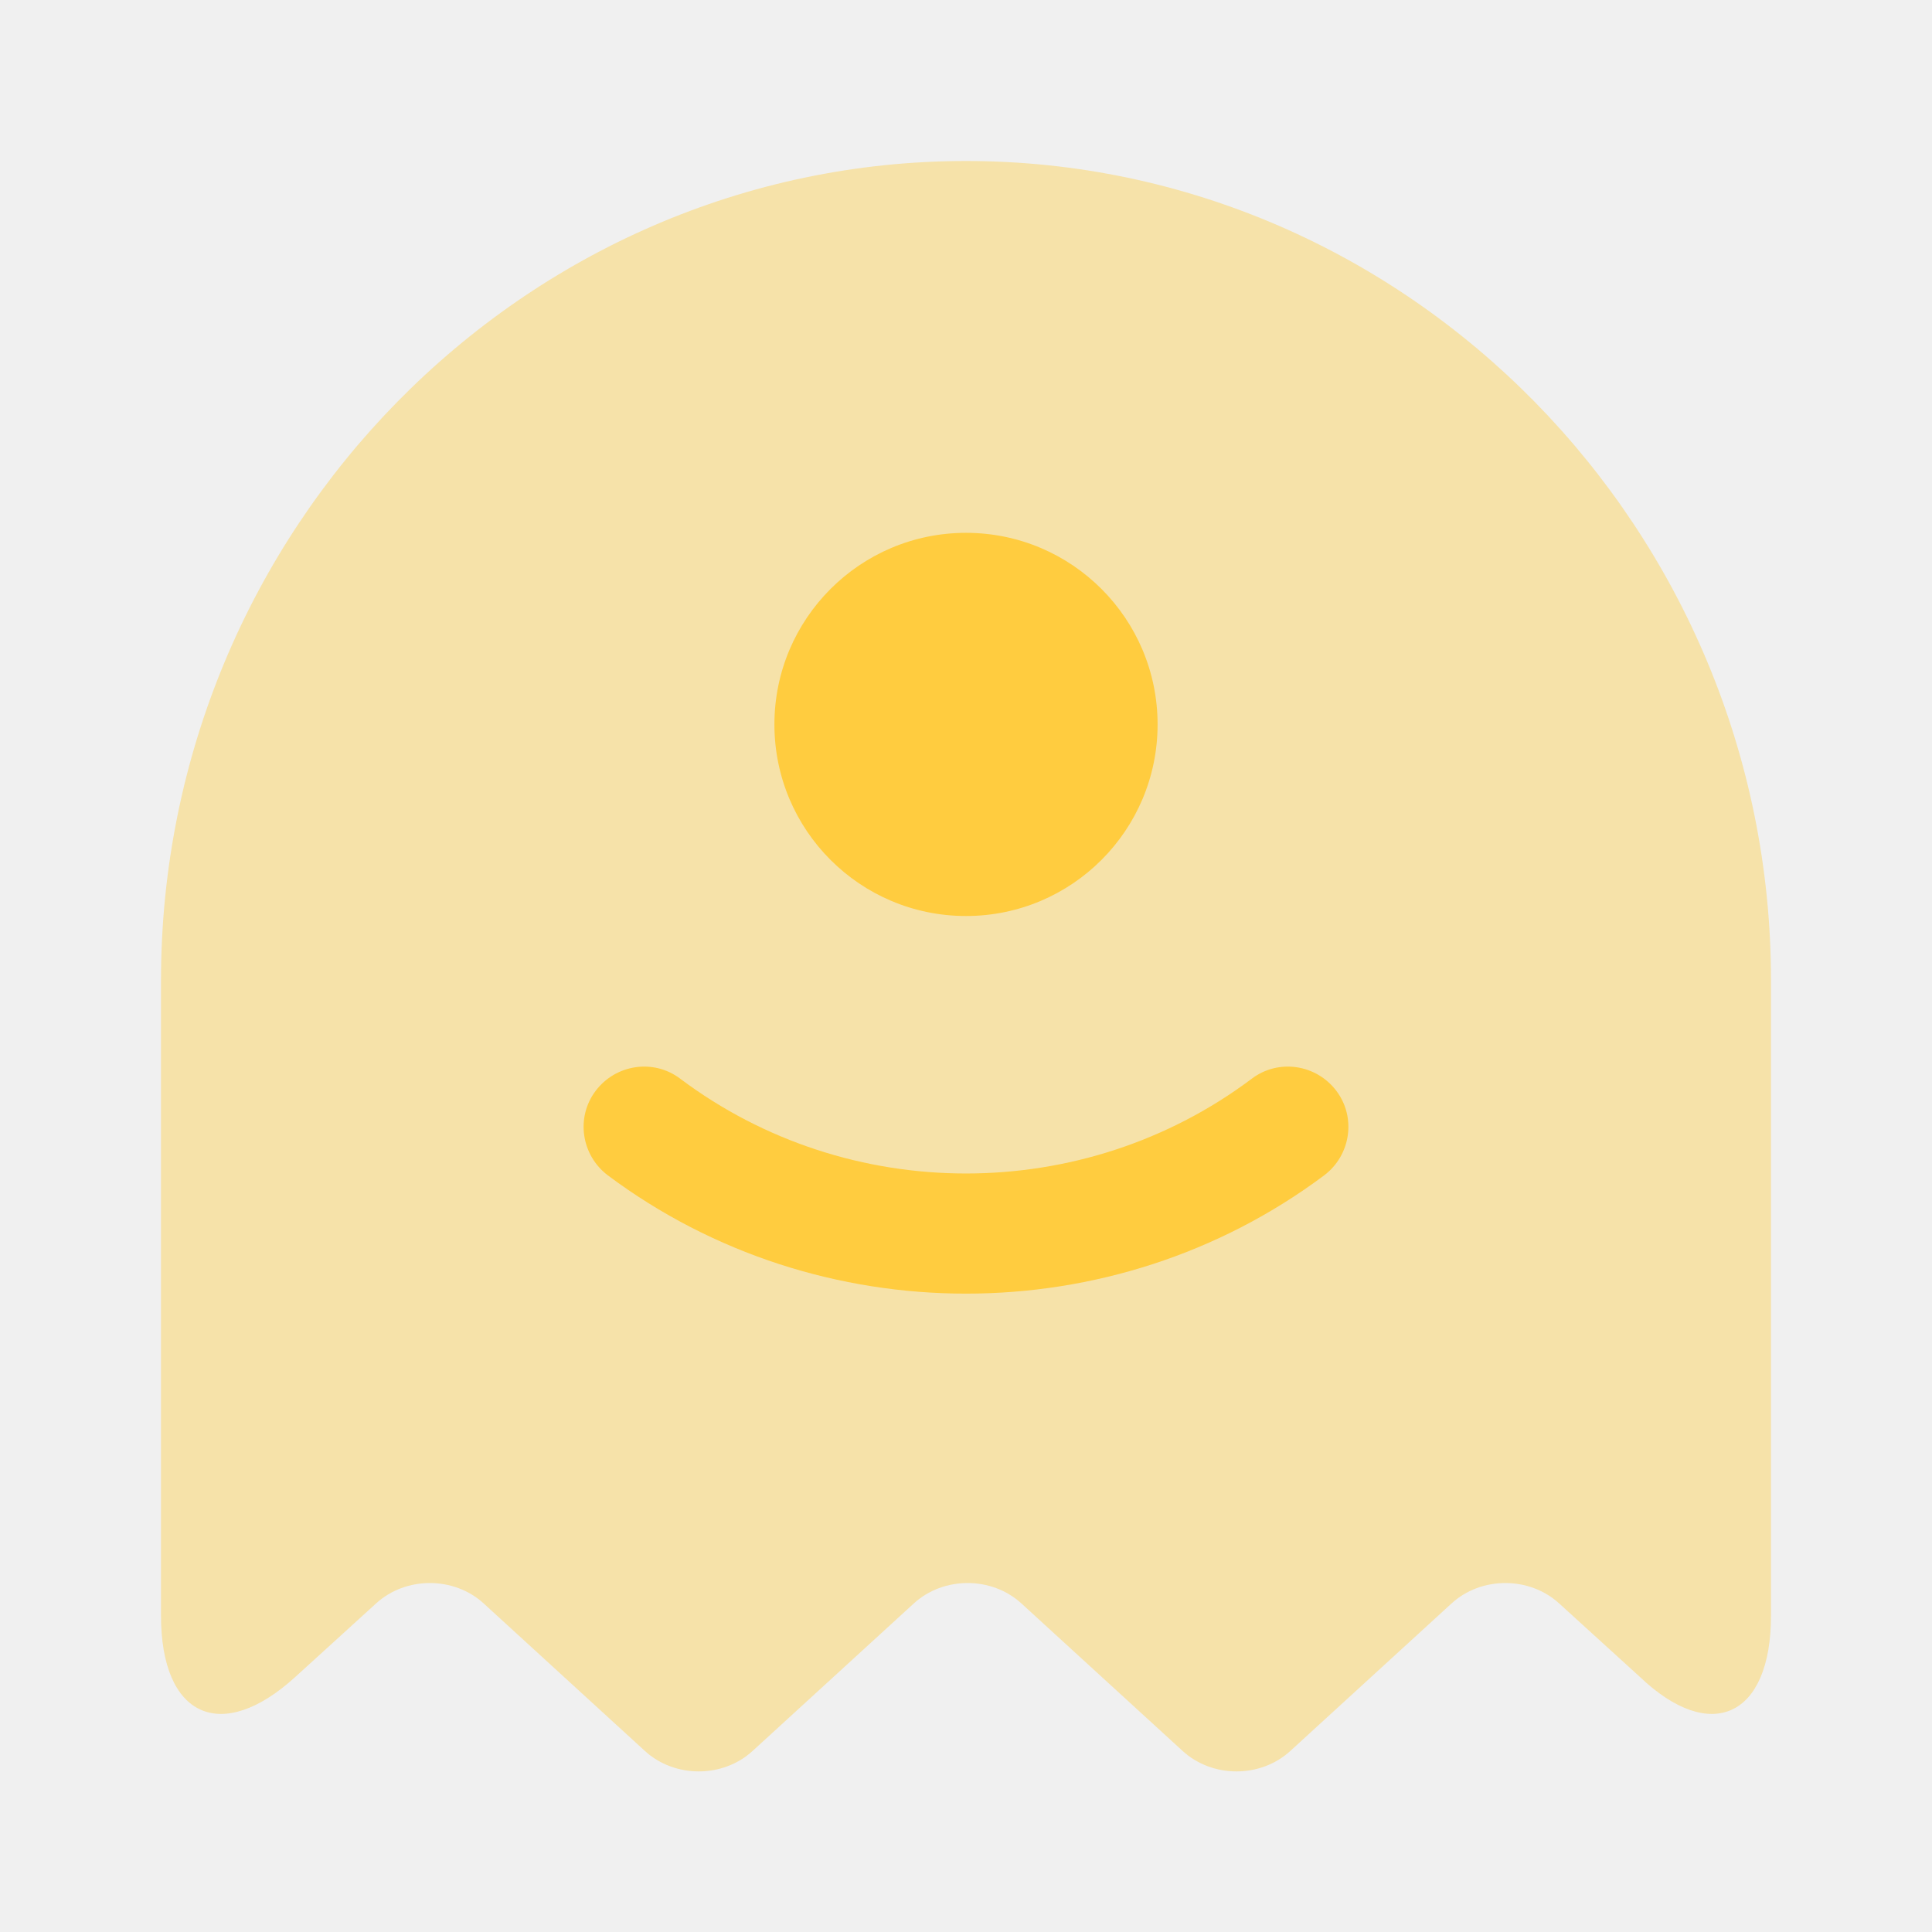
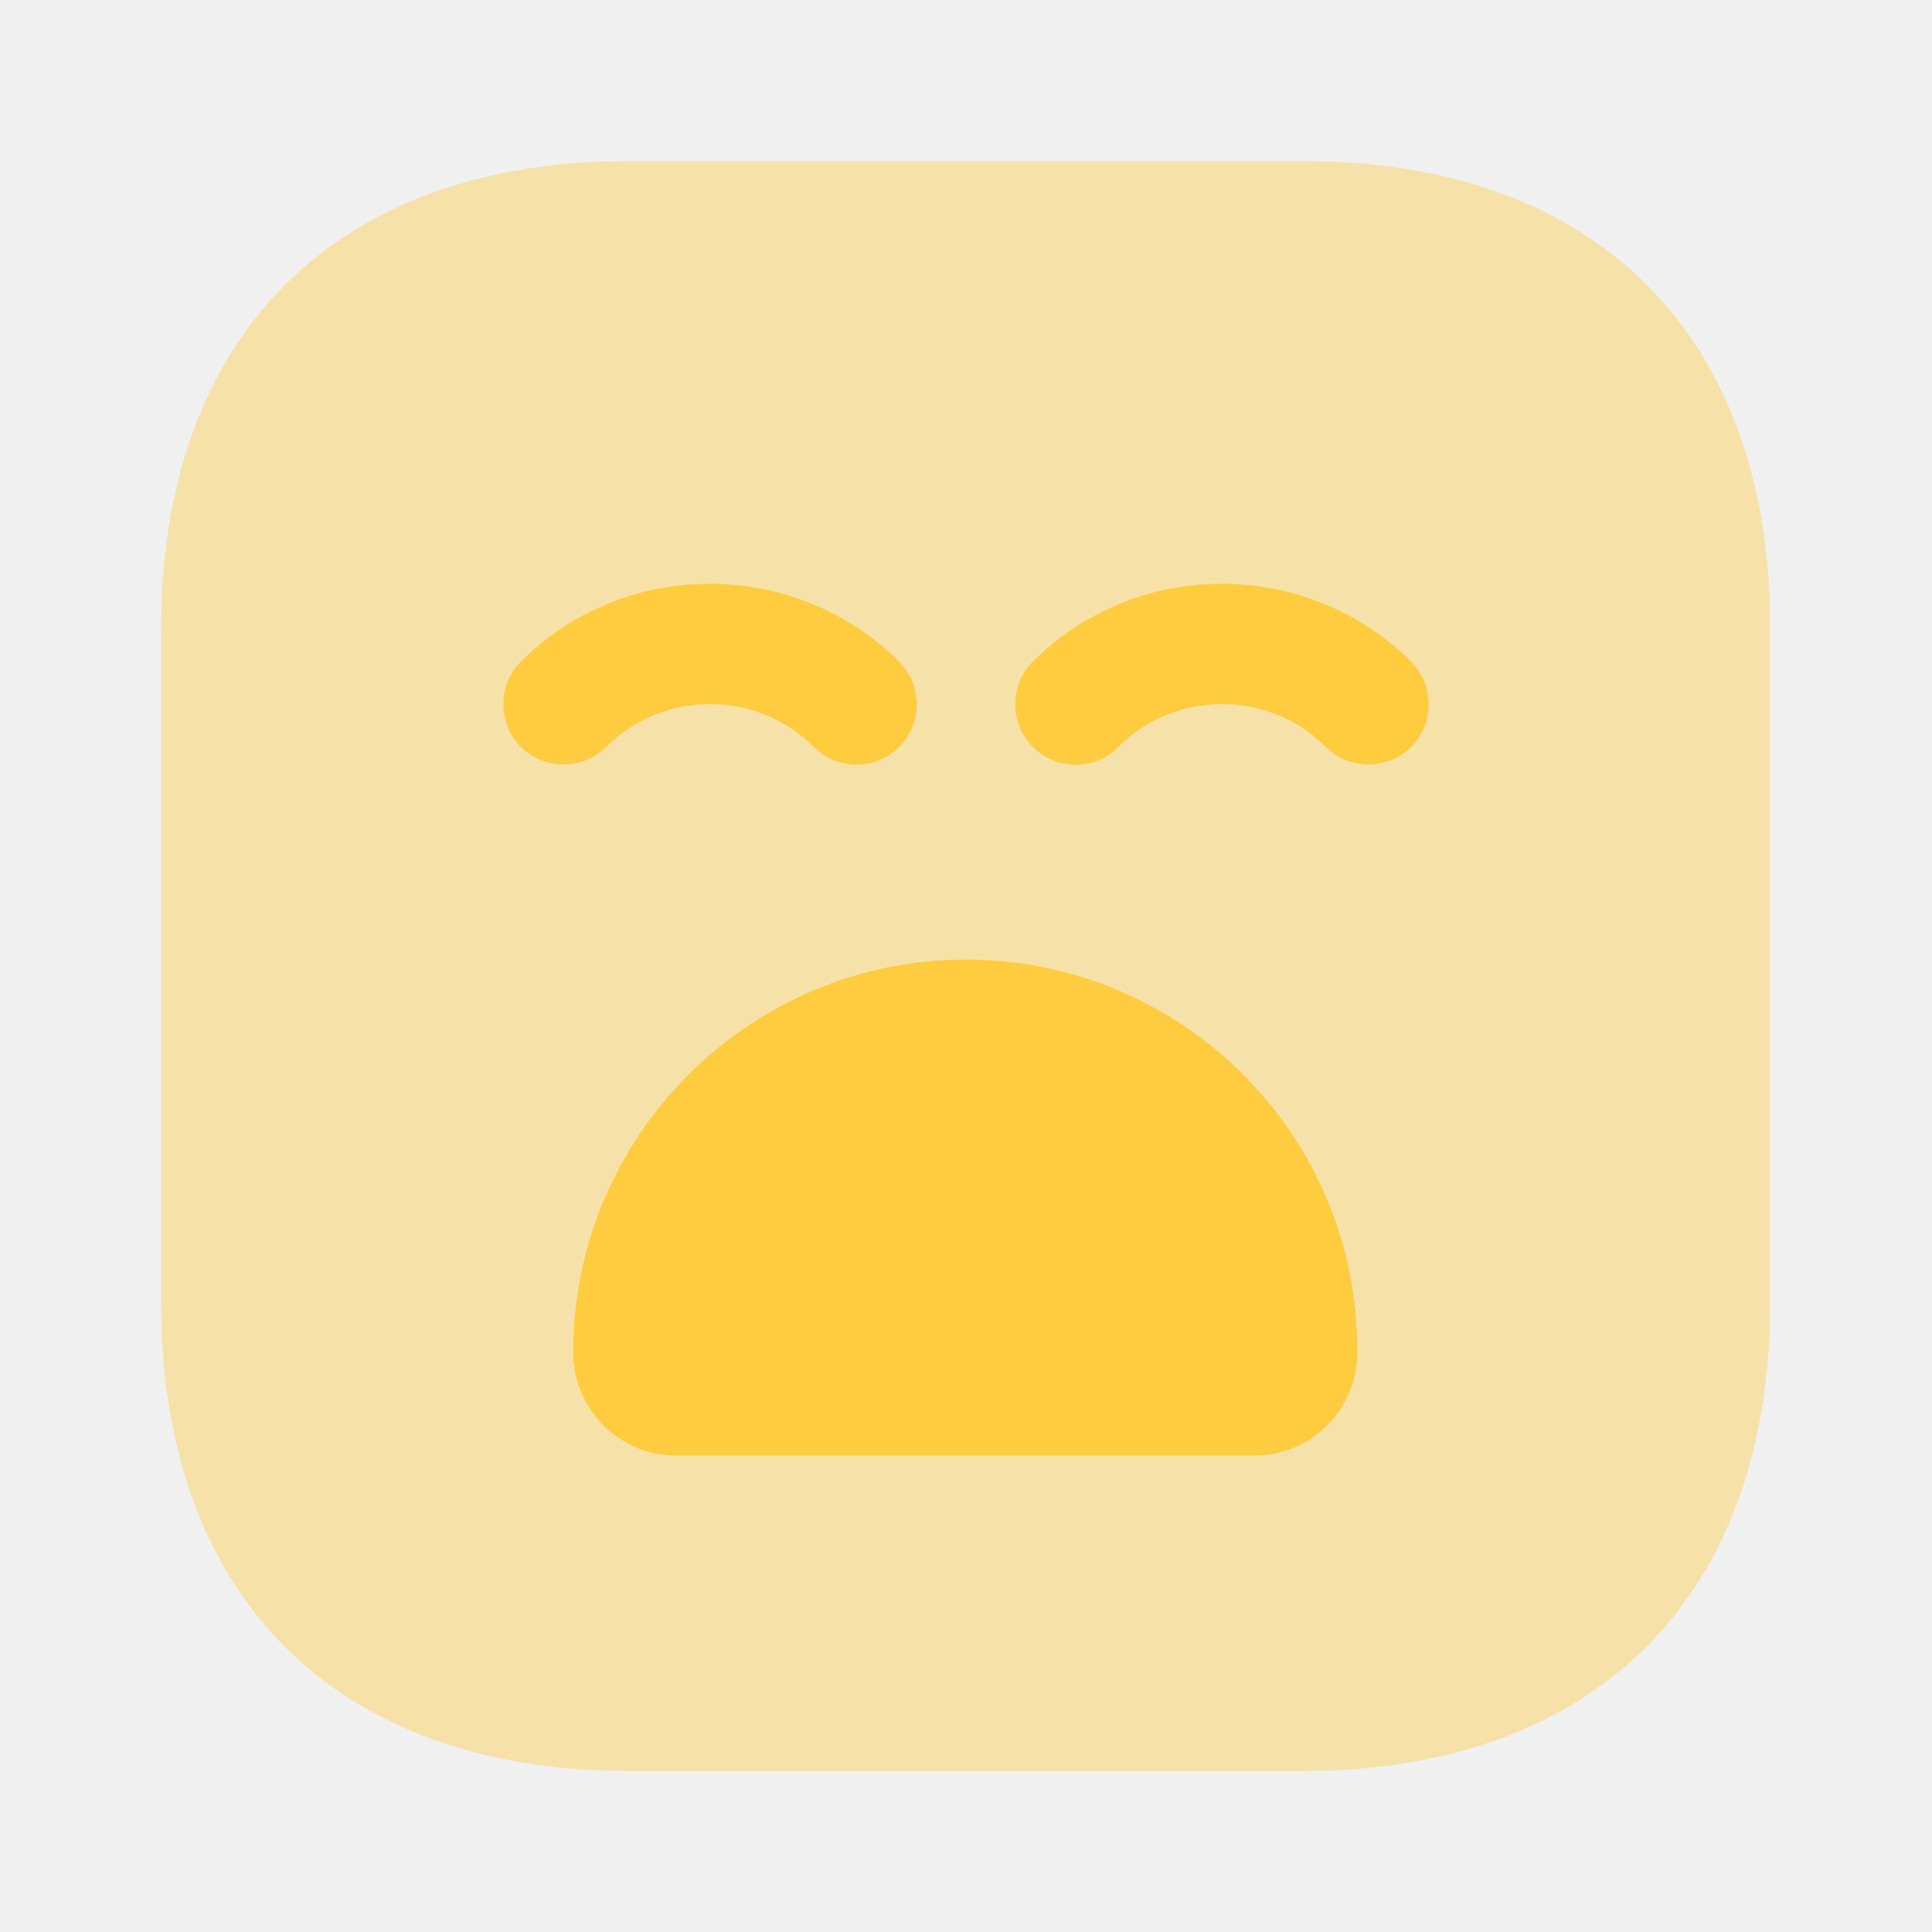
<svg xmlns="http://www.w3.org/2000/svg" width="64" height="64" viewBox="0 0 24 24" fill="#ffcc3f">
-   <g clip-path="url(#clip0_4418_4905)">
-     <path opacity="0.4" d="M22 20.07V12.18C22 6.58 17.5 2 12 2C6.5 2 2 6.58 2 12.18V20.07C2 21.33 2.75 21.67 3.67 20.83L4.67 19.92C5.04 19.58 5.64 19.58 6.01 19.92L8.01 21.75C8.38 22.09 8.98 22.09 9.35 21.75L11.35 19.92C11.72 19.58 12.32 19.58 12.69 19.92L14.69 21.75C15.06 22.09 15.66 22.09 16.03 21.75L18.03 19.92C18.4 19.58 19 19.58 19.37 19.92L20.37 20.83C21.25 21.67 22 21.33 22 20.07Z" />
-     <path d="M12 16.07C10.43 16.07 8.86 15.58 7.55 14.6C7.22 14.35 7.15 13.88 7.4 13.55C7.65 13.22 8.12 13.15 8.45 13.4C10.54 14.97 13.46 14.97 15.55 13.4C15.88 13.15 16.35 13.22 16.6 13.55C16.85 13.88 16.78 14.35 16.45 14.6C15.14 15.58 13.57 16.07 12 16.07Z" />
-     <path d="M12 11.379C13.315 11.379 14.38 10.314 14.38 8.999C14.38 7.685 13.315 6.619 12 6.619C10.686 6.619 9.62 7.685 9.62 8.999C9.62 10.314 10.686 11.379 12 11.379Z" />
+   <g clip-path="url(#clip0_4418_4956)">
+     <path opacity="0.4" d="M16.19 2H7.81C4.17 2 2 4.17 2 7.81V16.18C2 19.83 4.17 22 7.81 22H16.18C19.82 22 21.99 19.83 21.99 16.19V7.81C22 4.17 19.83 2 16.19 2Z" />
+     <path d="M10.64 9.499C10.45 9.499 10.26 9.429 10.11 9.279C9.4 8.569 8.24 8.569 7.53 9.279C7.24 9.569 6.76 9.569 6.47 9.279C6.18 8.989 6.18 8.509 6.47 8.219C7.76 6.929 9.87 6.929 11.17 8.219C11.46 8.509 11.46 8.989 11.17 9.279C11.02 9.429 10.83 9.499 10.64 9.499Z" />
+     <path d="M13.36 9.499C13.17 9.499 12.98 9.429 12.83 9.279C12.54 8.989 12.54 8.509 12.83 8.219C14.12 6.929 16.23 6.929 17.53 8.219C17.82 8.509 17.82 8.989 17.53 9.279C17.24 9.569 16.76 9.569 16.47 9.279C15.76 8.569 14.6 8.569 13.89 9.279C13.75 9.429 13.56 9.499 13.36 9.499Z" />
+     <path d="M12 11.92C9.31 11.92 7.12 14.11 7.12 16.8C7.12 17.5 7.69 18.08 8.39 18.08H15.59C16.29 18.08 16.86 17.51 16.86 16.8C16.88 14.11 14.69 11.92 12 11.92Z" />
  </g>
  <defs>
-     <clipPath id="clip0_4418_4905">
+     <clipPath id="clip0_4418_4956">
      <rect width="24" height="24" fill="white" />
    </clipPath>
  </defs>
</svg>
